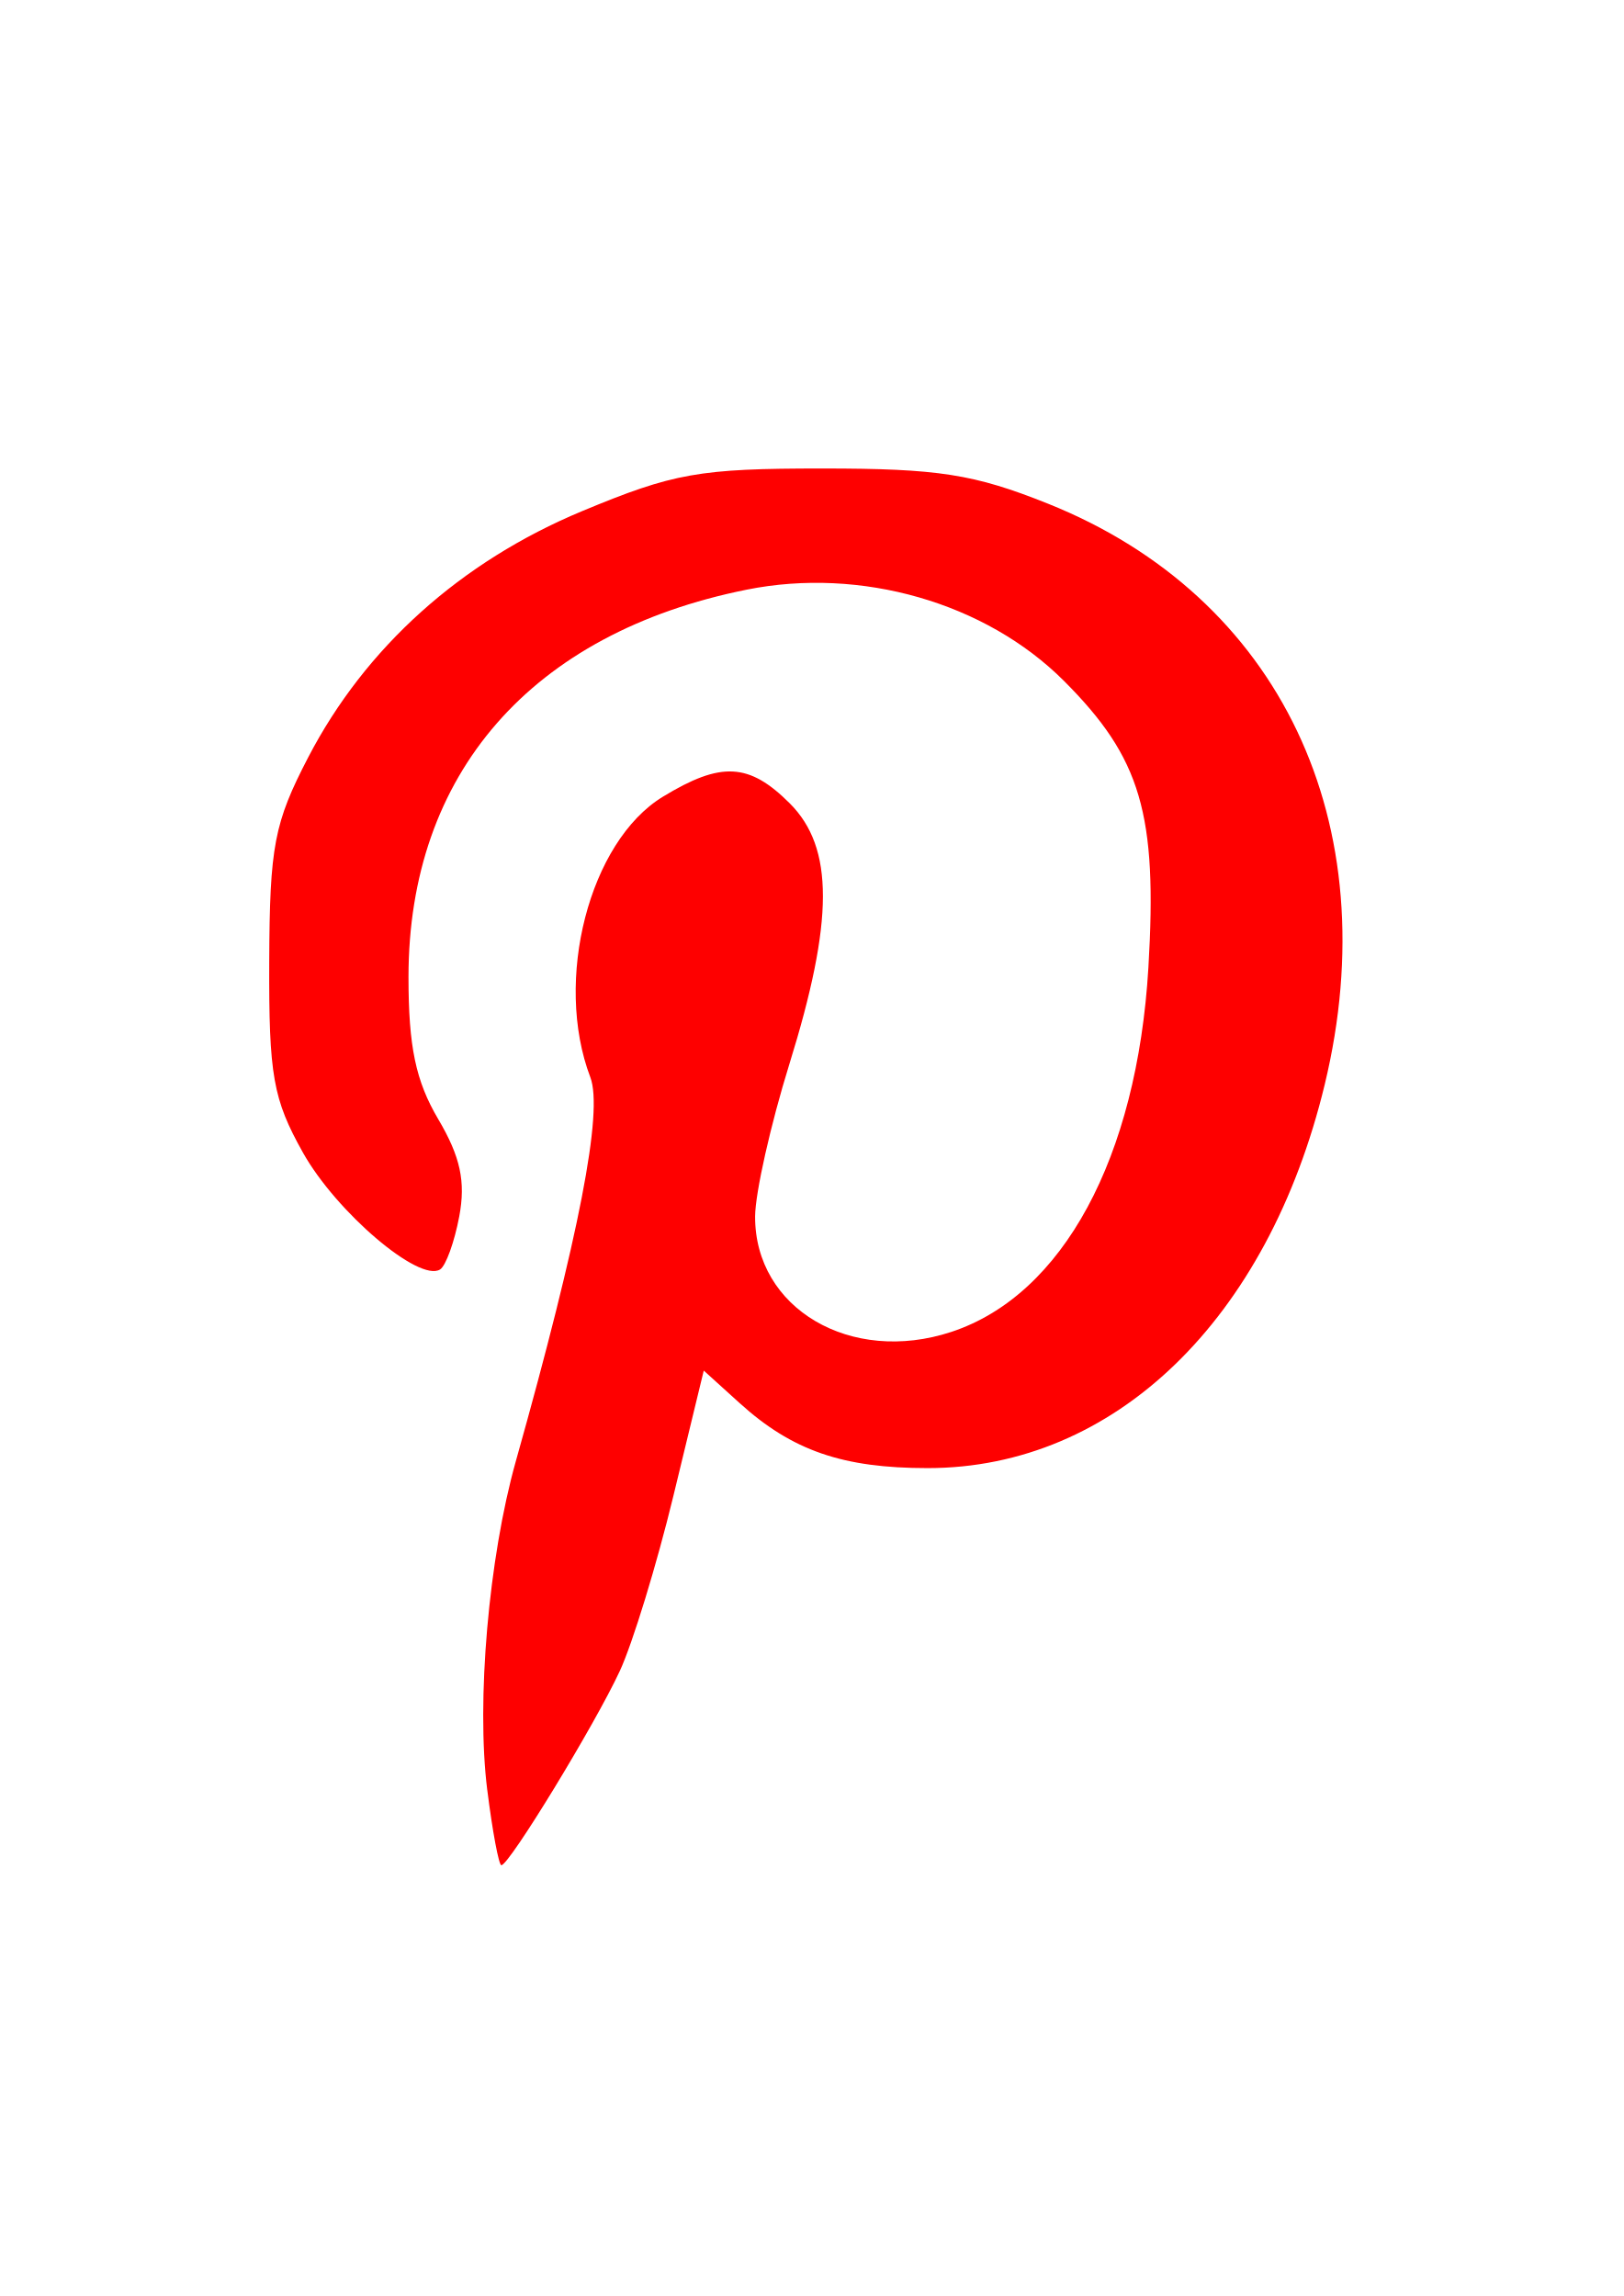
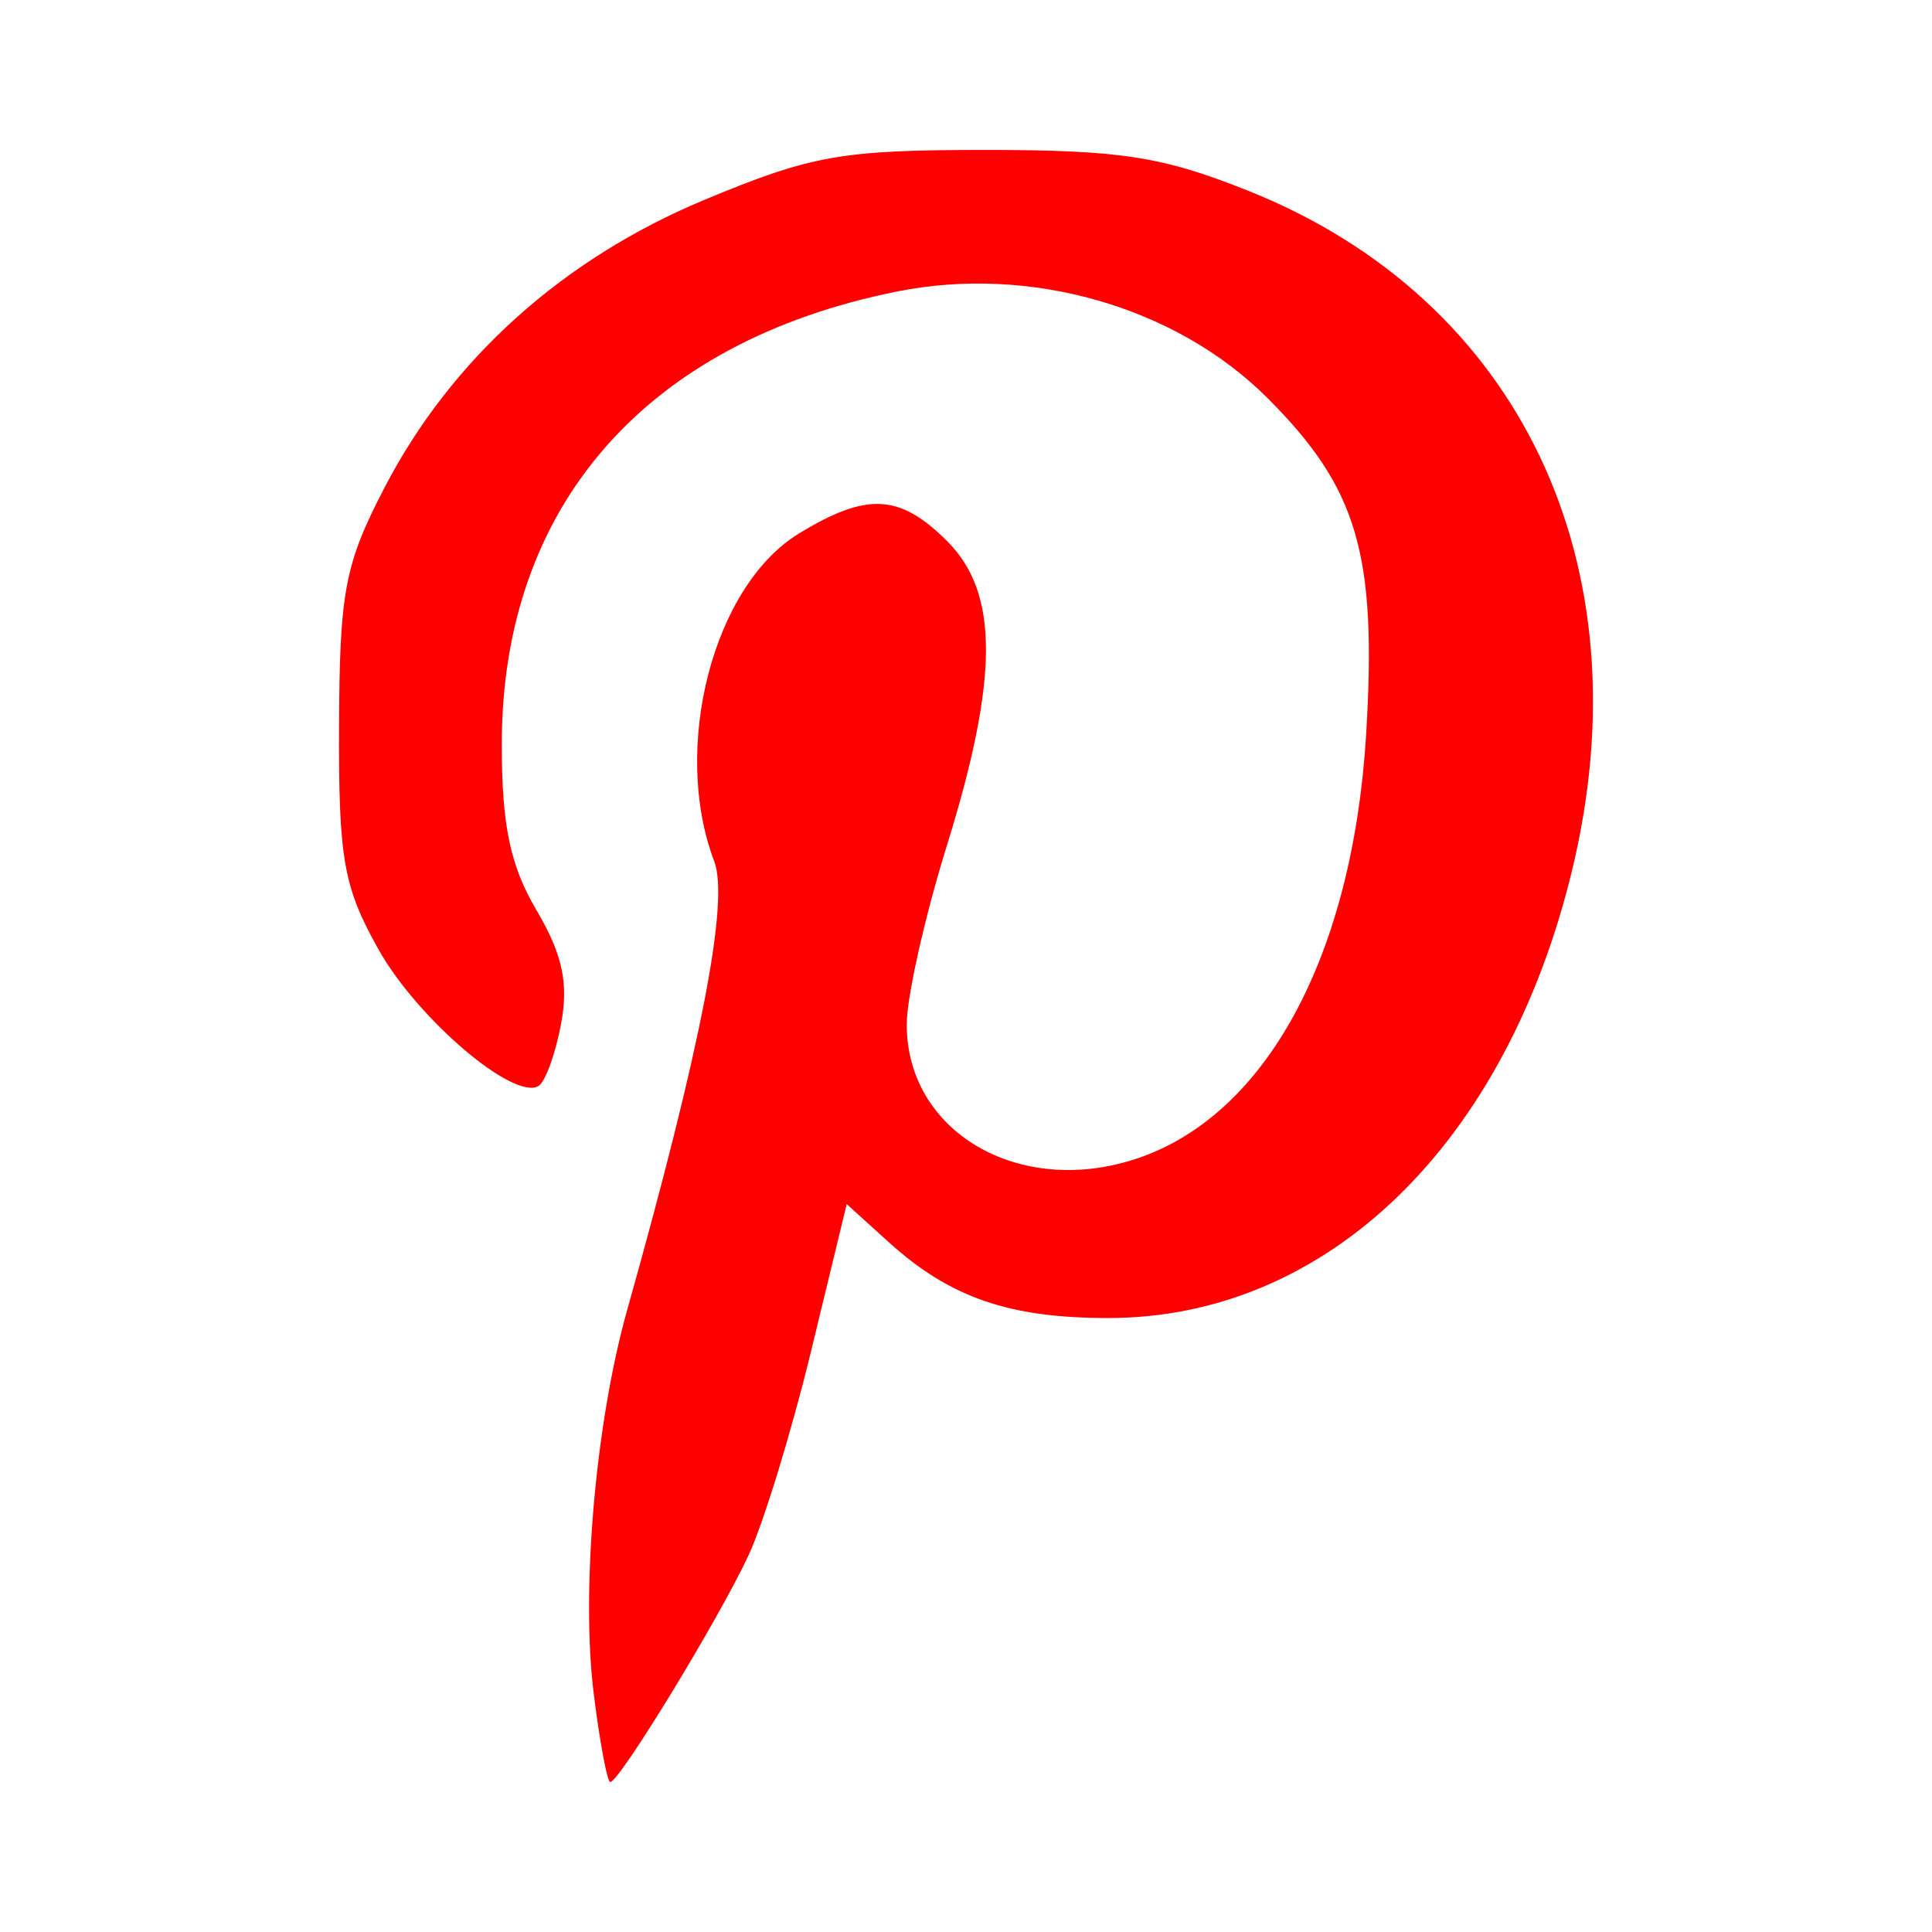
- <svg xmlns="http://www.w3.org/2000/svg" width="210mm" height="297mm" viewBox="0 0 210 297" version="1.1" id="svg5">
+ <svg xmlns="http://www.w3.org/2000/svg" width="100mm" height="100mm" viewBox="0 0 100 100" version="1.1" id="svg5">
  <defs id="defs2" />
-   <g id="layer1">
-     <rect style="fill:none;stroke-width:0.866;stroke-linecap:square;stroke-dashoffset:39.307;stroke:none" id="rect846" width="200" height="200" x="5.365" y="-250.475" transform="scale(1,-1)" />
-     <path style="fill:#fe0000;fill-opacity:1;stroke:none;stroke-width:2.008;stroke-linecap:square;stroke-linejoin:round;stroke-miterlimit:4;stroke-dasharray:none;stroke-opacity:1;paint-order:normal" d="m 63.015,231.524 c -1.43,-11.447 0.184,-30.009 3.697,-42.502 8.21,-29.199 11.322,-45.24 9.637,-49.672 -4.768,-12.541 -0.131,-30.489 9.375,-36.285 7.526,-4.589 11.166,-4.4 16.419,0.853 5.734,5.734 5.719,15.149 -0.053,33.736 -2.421,7.794 -4.413,16.654 -4.428,19.689 -0.061,11.918 12.375,19.236 25.387,14.942 14.41,-4.756 24.009,-22.505 25.477,-47.113 1.185,-19.87 -0.951,-27.124 -10.929,-37.102 -10.12,-10.12 -26.259,-14.759 -41.025,-11.794 -27.853,5.594 -43.74,23.799 -43.74,50.122 0,8.986 0.931,13.431 3.85,18.377 2.866,4.857 3.56,8.068 2.717,12.564 -0.623,3.322 -1.742,6.415 -2.486,6.875 -2.729,1.686 -13.425,-7.432 -17.73,-15.114 -3.877,-6.918 -4.42,-9.998 -4.363,-24.73 0.061,-14.921 0.63,-17.913 5.045,-26.412 7.38,-14.204 19.736,-25.312 35.417,-31.839 11.845,-4.931 15.144,-5.517 31.07,-5.517 15.006,0 19.613,0.718 29.194,4.554 30,12.01 43.951,41.313 35.78,75.155 -7.347,30.428 -27.194,49.597 -51.352,49.597 -10.992,0 -17.527,-2.261 -24.317,-8.413 l -4.637,-4.202 -3.919,16.174 c -2.155,8.895 -5.279,19.107 -6.942,22.692 -3.223,6.948 -14.302,25.117 -15.315,25.117 -0.333,0 -1.155,-4.388 -1.825,-9.752 z" id="path4612-1" />
+   <g id="layer1" transform="translate(-5.364533,-50.47537)">
+     <path style="fill:#ff0000;fill-opacity:1;stroke:none;stroke-width:0.939;stroke-linecap:square;stroke-linejoin:round;stroke-miterlimit:4;stroke-dasharray:none;stroke-opacity:1;paint-order:normal" d="m 36.098,138.155 c -0.669,-5.352 0.086,-14.031 1.729,-19.873 3.839,-13.653 5.294,-21.153 4.506,-23.225 -2.229,-5.864 -0.061,-14.256 4.383,-16.966 3.519,-2.146 5.221,-2.057 7.677,0.399 2.681,2.681 2.674,7.083 -0.025,15.774 -1.132,3.644 -2.064,7.787 -2.07,9.206 -0.028,5.573 5.786,8.994 11.87,6.986 6.738,-2.224 11.226,-10.523 11.912,-22.029 C 76.634,79.137 75.635,75.745 70.97,71.079 66.238,66.348 58.692,64.178 51.788,65.565 38.764,68.18 31.336,76.692 31.336,89 c 0,4.201 0.435,6.28 1.8,8.593 1.34,2.271 1.665,3.772 1.27,5.874 -0.291,1.553 -0.814,3 -1.162,3.215 -1.276,0.788 -6.277,-3.475 -8.29,-7.067 -1.813,-3.235 -2.067,-4.675 -2.04,-11.563 0.028,-6.977 0.294,-8.376 2.359,-12.349 3.451,-6.641 9.228,-11.835 16.56,-14.887 5.538,-2.306 7.081,-2.579 14.527,-2.579 7.017,0 9.17,0.336 13.65,2.129 14.027,5.616 20.55,19.317 16.729,35.14 -3.435,14.227 -12.715,23.19 -24.011,23.19 -5.139,0 -8.195,-1.057 -11.37,-3.933 l -2.168,-1.964 -1.832,7.562 c -1.008,4.159 -2.468,8.934 -3.246,10.61 -1.507,3.249 -6.687,11.744 -7.161,11.744 -0.156,0 -0.54,-2.052 -0.853,-4.56 z" id="path4612-1" />
  </g>
</svg>
